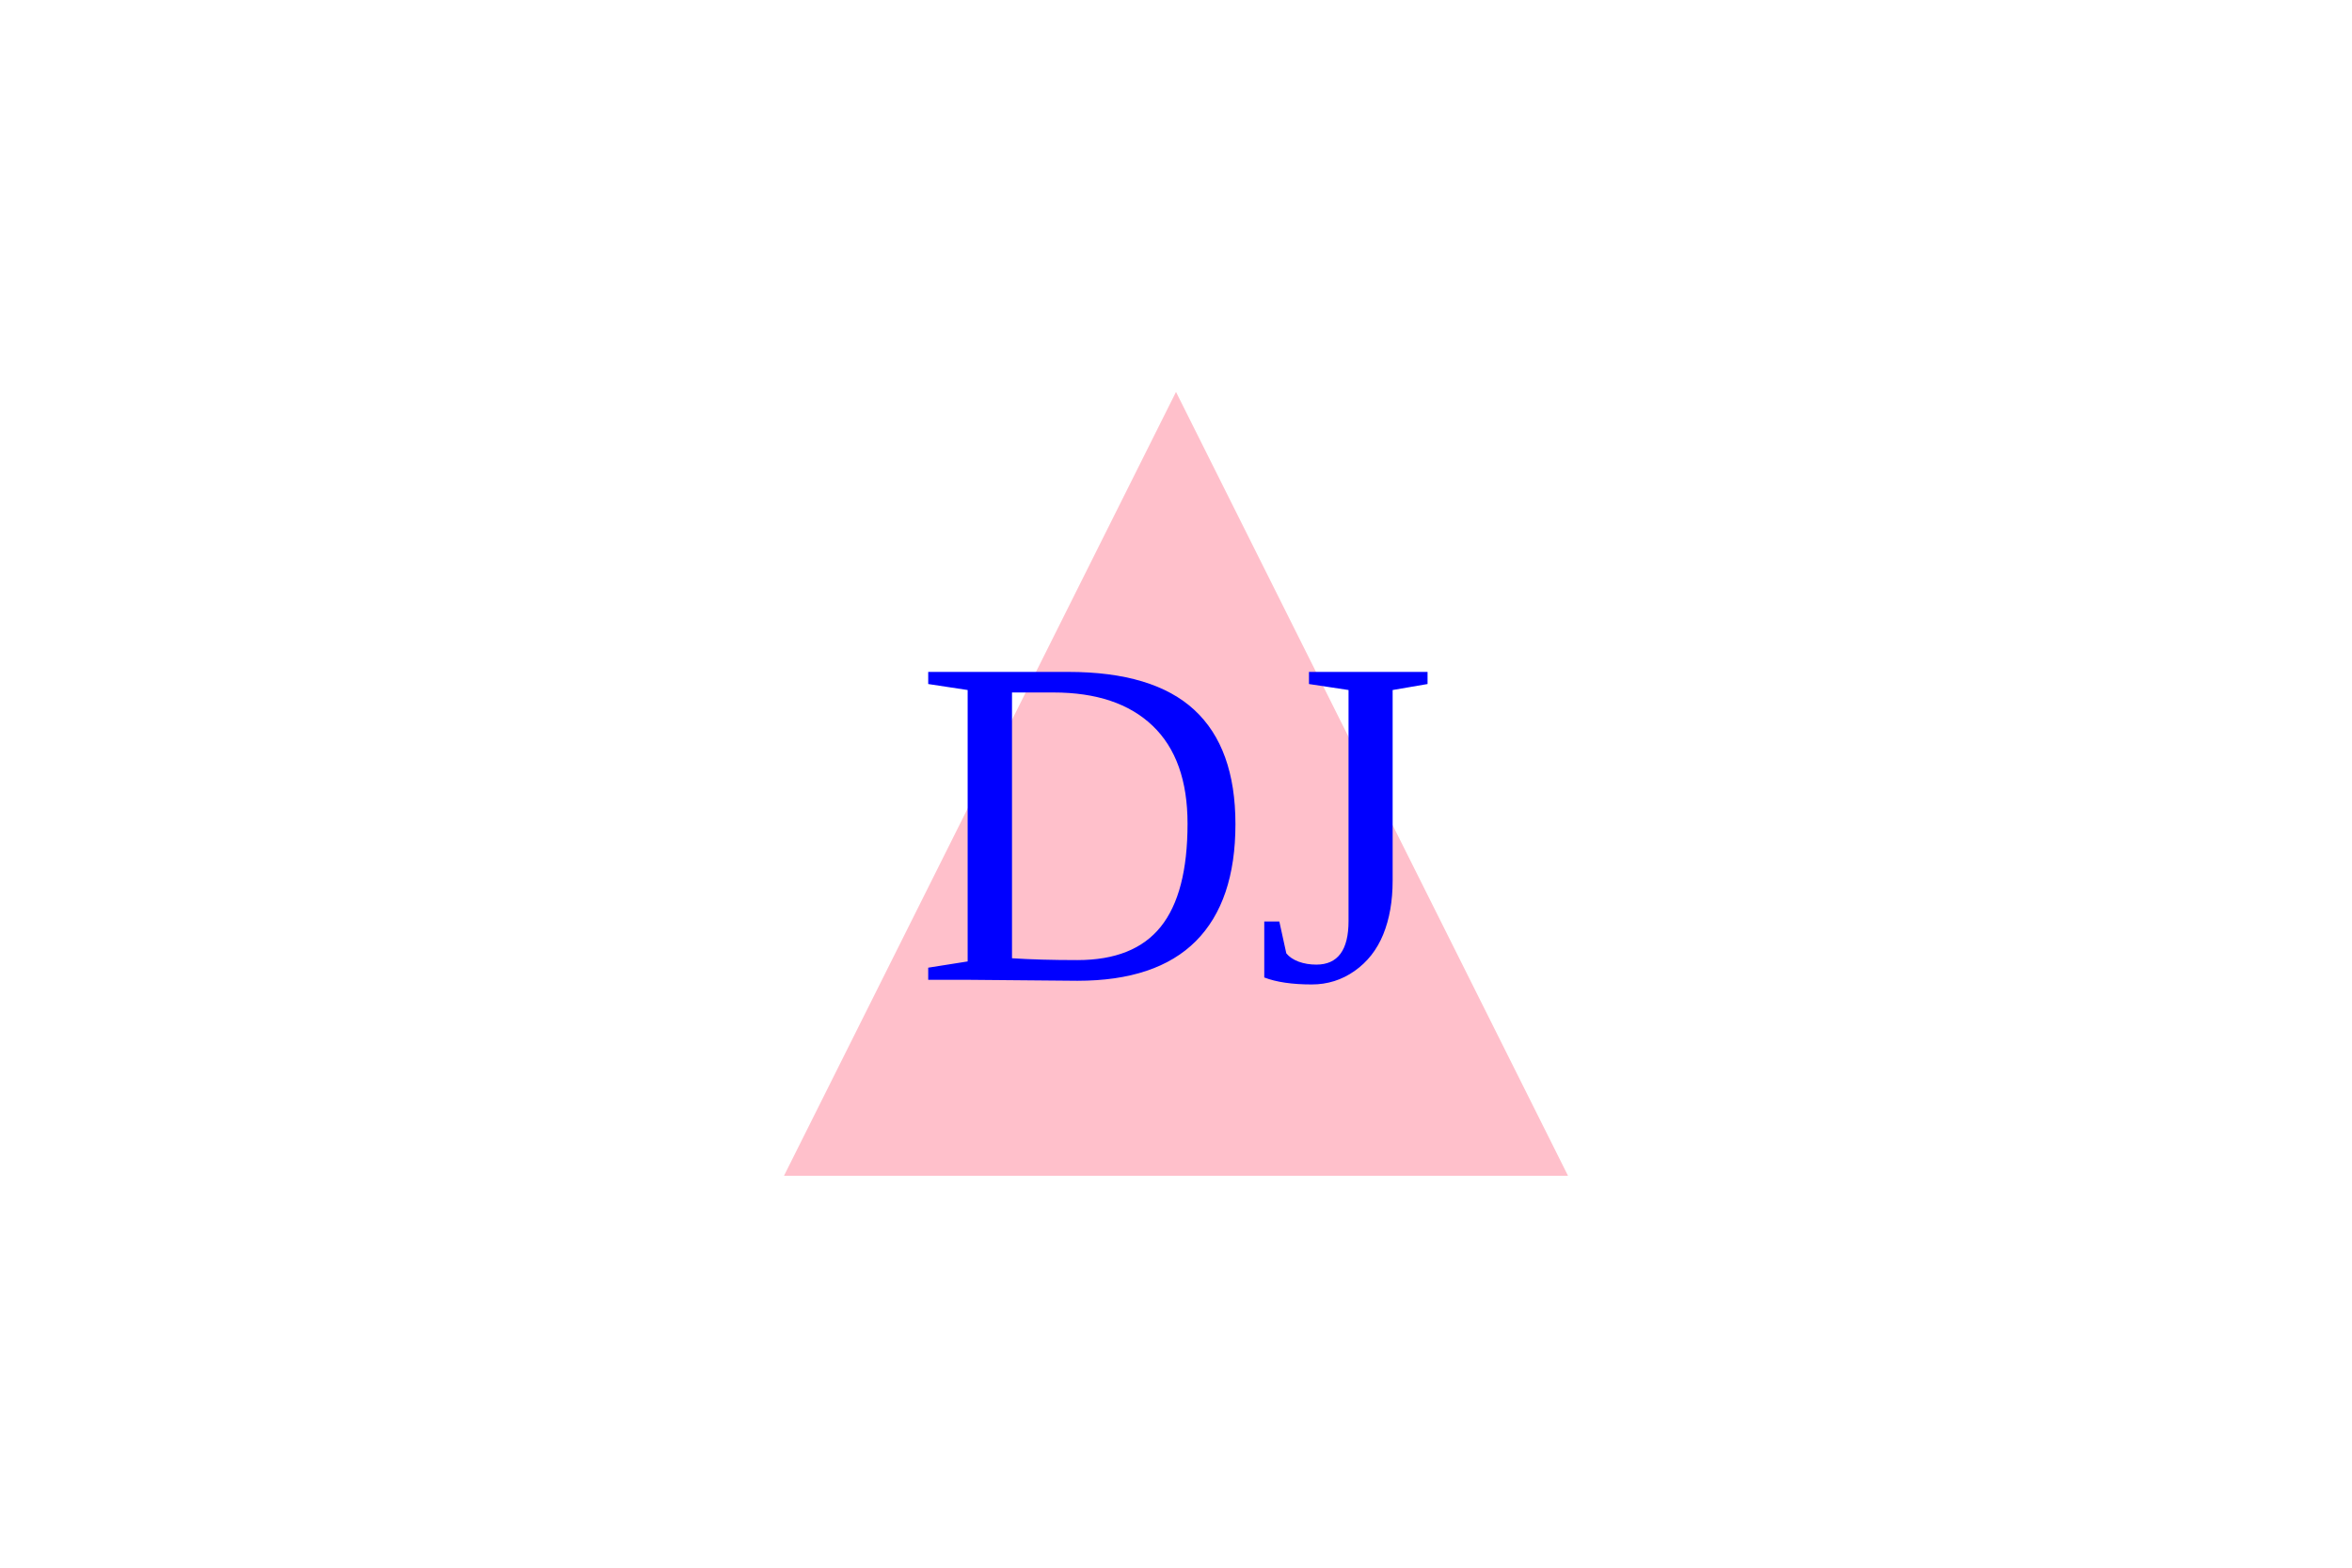
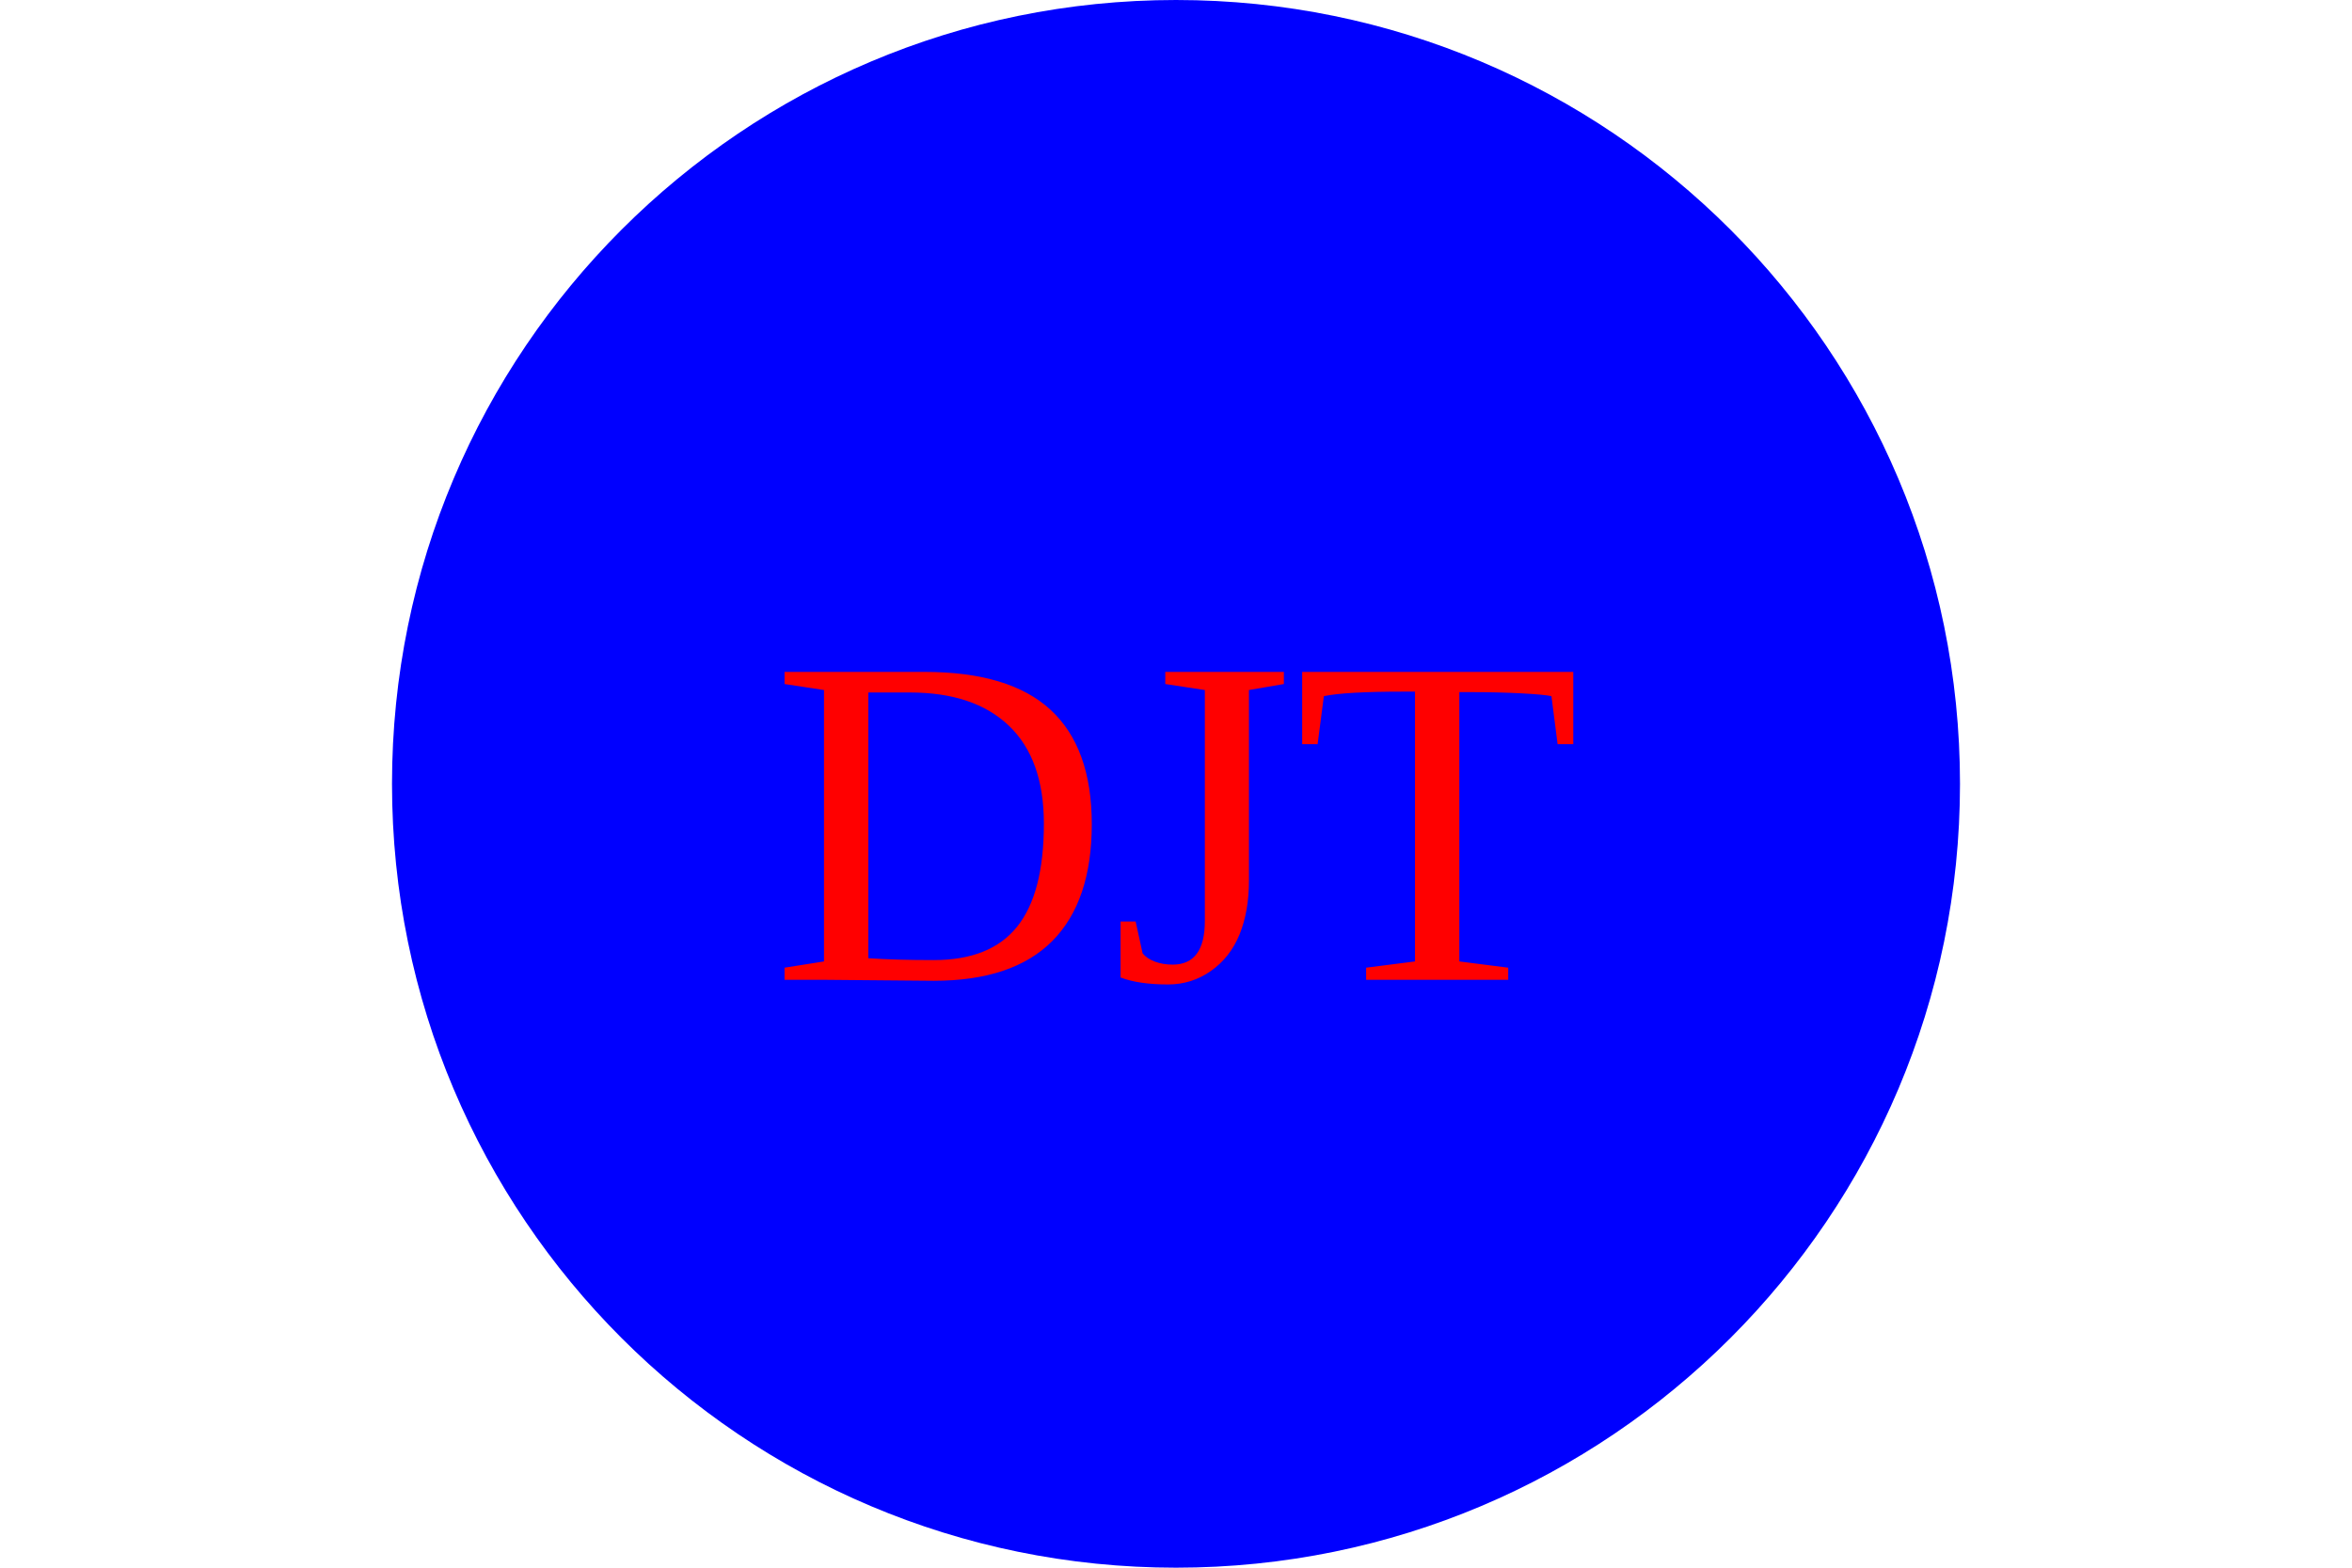
<svg xmlns="http://www.w3.org/2000/svg" width="300" height="200">
-   <polygon points="150,50 100,150 200,150" fill="Pink" />
-   <text x="150" y="125" font-size="60" text-anchor="middle" fill="Blue">DJ</text>
+   <circle cx="150" cy="100" r="100" fill="Blue" />
+   <text x="150" y="125" font-size="60" text-anchor="middle" fill="Red">DJT</text>
</svg>
